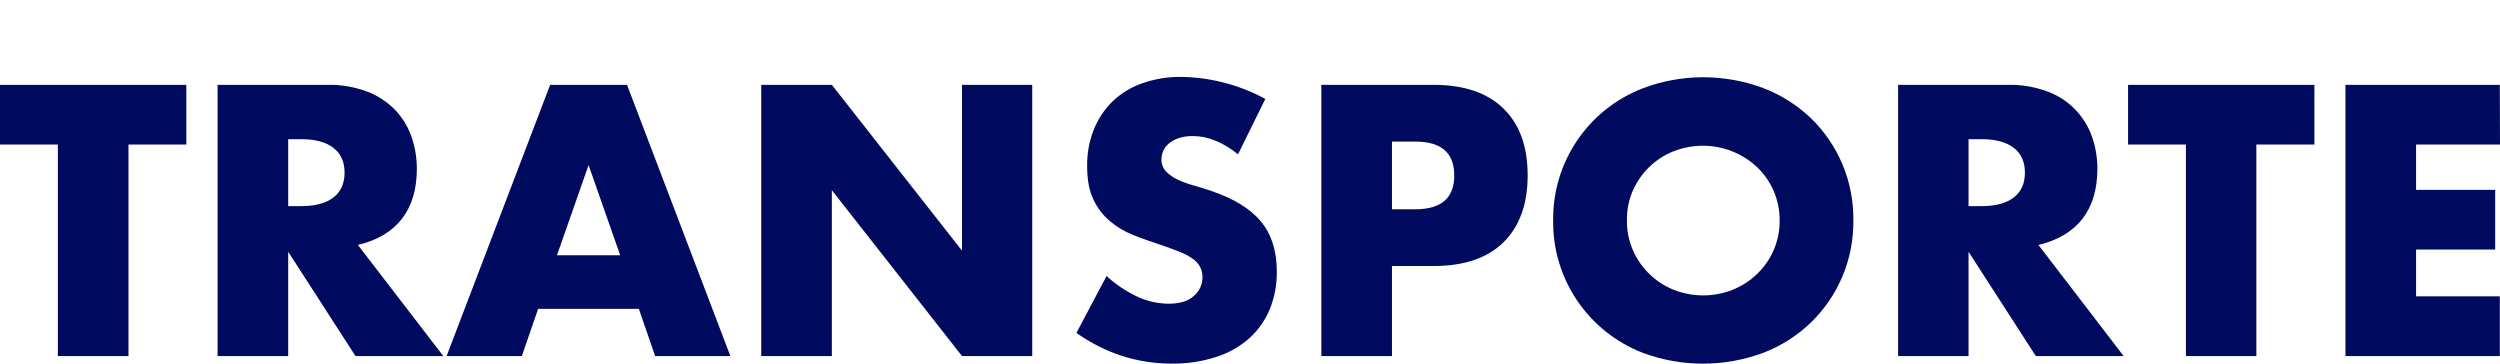
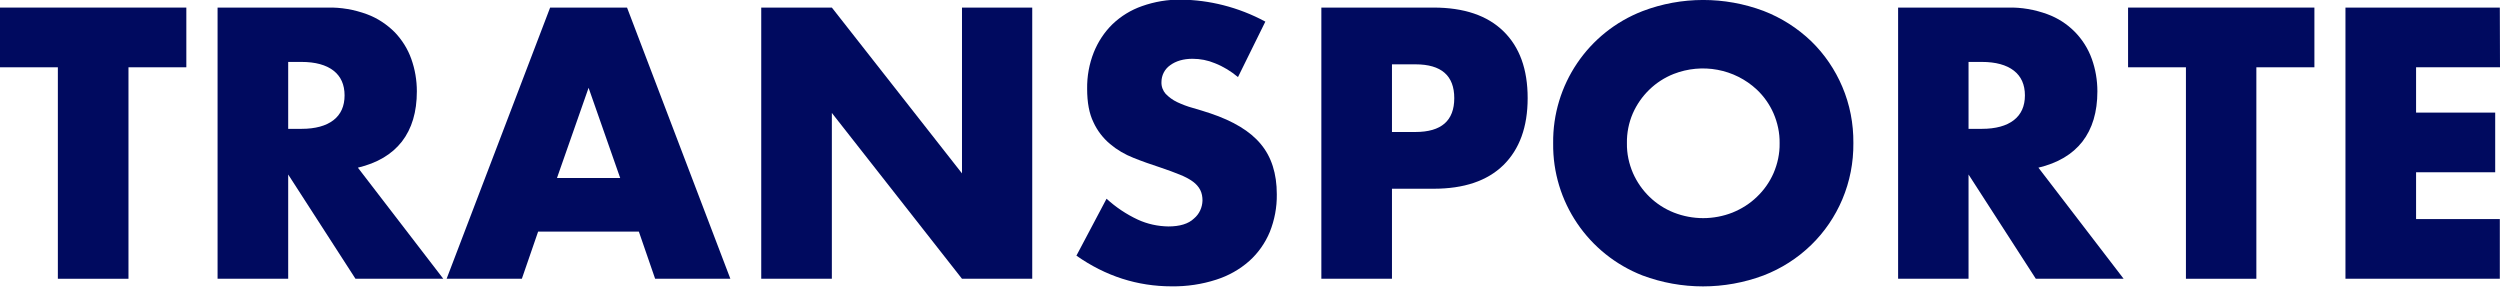
- <svg xmlns="http://www.w3.org/2000/svg" version="1.1" id="Capa_1" x="0px" y="0px" viewBox="0 0 1352.4 196.7" style="enable-background:new 0 0 1352.4 196.7;" xml:space="preserve">
+ <svg xmlns="http://www.w3.org/2000/svg" version="1.1" id="Capa_1" x="0px" y="0px" viewBox="0 0 1352.4 154.9" style="enable-background:new 0 0 1352.4 154.9;" xml:space="preserve">
  <style type="text/css">
	.st0{fill:#000A5F;}
</style>
  <g>
    <g id="Capa_2_1_">
      <g id="Capa_1-2">
        <g>
-           <path class="st0" d="M69.5,78.2v114.4H31.3V78.2H0V45.9h100.8v32.3C100.8,78.2,69.5,78.2,69.5,78.2z" />
-           <path class="st0" d="M239.8,192.6h-47.5l-36.4-56.4v56.4h-38.2V45.9h59.4c7.3-0.2,14.6,1.1,21.4,3.6c5.7,2.1,10.8,5.5,15.1,9.8      c3.9,4.1,7,9,8.9,14.4c2,5.6,3,11.5,3,17.5c0,11.2-2.7,20.2-8.1,27.2c-5.4,6.9-13.3,11.6-23.8,14.1L239.8,192.6z M155.9,111.5      h7.2c7.5,0,13.3-1.6,17.3-4.7s6-7.6,6-13.4c0-5.8-2-10.3-6-13.4c-4-3.1-9.8-4.7-17.3-4.7h-7.2V111.5z" />
-           <path class="st0" d="M345.6,167.1h-54.5l-8.8,25.5h-40.7l56-146.7h41.6l55.9,146.7h-40.7L345.6,167.1z M335.5,138.1l-17.1-48.8      l-17.1,48.8H335.5z" />
-           <path class="st0" d="M411.8,192.6V45.9H450l70.4,89.7V45.9h38v146.7h-38L450,102.9v89.7L411.8,192.6L411.8,192.6z" />
-           <path class="st0" d="M669.7,83.5c-3.7-3.1-7.9-5.7-12.5-7.5c-3.8-1.6-7.9-2.4-12.1-2.4c-4.9,0-9,1.2-12.1,3.5      c-3,2.1-4.7,5.5-4.7,9.1c-0.1,2.4,0.8,4.7,2.3,6.4c1.8,1.8,3.8,3.3,6.1,4.4c2.8,1.3,5.6,2.4,8.6,3.2c3.2,0.9,6.3,1.9,9.4,2.9      c12.5,4.2,21.6,9.7,27.3,16.6c5.8,6.9,8.7,16,8.7,27.2c0.1,7-1.2,13.9-3.8,20.4c-2.5,6-6.3,11.4-11.1,15.7      c-5.2,4.6-11.3,8-17.9,10.1c-7.7,2.5-15.9,3.7-24,3.6c-18.6,0-35.8-5.5-51.6-16.6l16.3-30.8c5,4.6,10.7,8.4,16.9,11.3      c5.2,2.4,10.8,3.6,16.5,3.7c6.2,0,10.9-1.4,13.9-4.3c2.9-2.4,4.5-6,4.6-9.7c0-2-0.3-3.9-1.2-5.7c-0.9-1.8-2.3-3.3-3.9-4.5      c-2.2-1.6-4.6-2.8-7.1-3.8c-2.9-1.2-6.5-2.5-10.6-3.9c-4.9-1.6-9.8-3.3-14.5-5.2c-4.6-1.8-8.9-4.3-12.7-7.5s-6.9-7.2-9-11.8      c-2.3-4.7-3.4-10.7-3.4-18c-0.1-6.8,1.1-13.5,3.6-19.8c2.3-5.7,5.7-10.9,10.1-15.2c4.6-4.4,10-7.7,16-9.8      c6.8-2.4,13.9-3.6,21.1-3.5c7.7,0.1,15.3,1.1,22.8,3c7.9,2,15.6,5,22.8,8.9L669.7,83.5z" />
-           <path class="st0" d="M753,192.6h-38.2V45.9h60.7c16.5,0,29.1,4.3,37.8,12.8c8.8,8.6,13.1,20.6,13.1,36.2s-4.4,27.6-13.1,36.2      c-8.8,8.6-21.4,12.8-37.8,12.8H753V192.6z M753,113.2h12.7c14,0,21-6.1,21-18.3s-7-18.3-21-18.3H753V113.2z" />
-           <path class="st0" d="M840.2,119.3c-0.4-31.6,18.9-60.1,48.4-71.5c21-8,44.3-8,65.4-0.1c9.6,3.7,18.4,9.3,25.8,16.4      c7.2,7,12.9,15.4,16.8,24.6c4.1,9.6,6.1,20,6,30.5c0.1,10.5-1.9,20.8-6,30.5c-3.9,9.2-9.6,17.6-16.8,24.6      c-7.4,7.2-16.2,12.8-25.8,16.5c-21.1,7.9-44.4,7.9-65.5,0C859.1,179.3,839.8,150.9,840.2,119.3L840.2,119.3z M880.1,119.3      c-0.1,5.6,1.1,11.1,3.3,16.2c4.3,9.7,12.2,17.4,22.1,21.3c10.2,4,21.5,4,31.7,0c4.9-2,9.4-4.8,13.2-8.5c3.8-3.6,6.9-8,9-12.8      c2.2-5.1,3.4-10.6,3.3-16.2c0.1-5.6-1.1-11.1-3.3-16.2c-2.1-4.8-5.2-9.2-9-12.8c-12.1-11.3-29.6-14.5-45-8.5      c-9.9,3.9-17.8,11.6-22.1,21.3C881.1,108.2,880,113.7,880.1,119.3L880.1,119.3z" />
-           <path class="st0" d="M1148.8,192.6h-47.5l-36.4-56.4v56.4h-38.1V45.9h59.4c7.3-0.2,14.6,1.1,21.4,3.6c11.2,4.1,20,13,24,24.2      c2,5.6,3,11.5,3,17.5c0,11.2-2.7,20.2-8.1,27.2c-5.4,6.9-13.3,11.6-23.8,14.1L1148.8,192.6z M1064.9,111.5h7.2      c7.5,0,13.3-1.6,17.3-4.7s6-7.6,6-13.4c0-5.8-2-10.3-6-13.4c-4-3.1-9.8-4.7-17.3-4.7h-7.2V111.5z" />
-           <path class="st0" d="M1220.6,78.2v114.4h-38.1V78.2h-31.3V45.9H1252v32.3C1252,78.2,1220.6,78.2,1220.6,78.2z" />
-           <path class="st0" d="M1352.4,78.2H1307v24.5h42.8V135H1307v25.3h45.3v32.3h-83.5V45.9h83.5L1352.4,78.2z" />
+           <path class="st0" d="M69.5,36.4v114.4H31.3V36.4H0V4.1h100.8v32.3H69.5z" />
+           <path class="st0" d="M239.8,150.8h-47.5l-36.4-56.4v56.4h-38.2V4.1h59.4c7.3-0.2,14.6,1.1,21.4,3.6c5.7,2.1,10.8,5.5,15.1,9.8      c3.9,4.1,7,9,8.9,14.4c2,5.6,3,11.5,3,17.5c0,11.2-2.7,20.2-8.1,27.2c-5.4,6.9-13.3,11.6-23.8,14.1L239.8,150.8z M155.9,69.7      h7.2c7.5,0,13.3-1.6,17.3-4.7c4-3.1,6-7.6,6-13.4c0-5.8-2-10.3-6-13.4c-4-3.1-9.8-4.7-17.3-4.7h-7.2V69.7z" />
+           <path class="st0" d="M345.6,125.3h-54.5l-8.8,25.5h-40.7L297.6,4.1h41.6l55.9,146.7h-40.7L345.6,125.3z M335.5,96.3l-17.1-48.8      l-17.1,48.8L335.5,96.3z" />
+           <path class="st0" d="M411.8,150.8V4.1H450l70.4,89.7V4.1h38v146.7h-38L450,61.1v89.7H411.8z" />
+           <path class="st0" d="M669.7,41.7c-3.7-3.1-7.9-5.7-12.5-7.5c-3.8-1.6-7.9-2.4-12.1-2.4c-4.9,0-9,1.2-12.1,3.5      c-3,2.1-4.7,5.5-4.7,9.1c-0.1,2.4,0.8,4.7,2.3,6.4c1.8,1.8,3.8,3.3,6.1,4.4c2.8,1.3,5.6,2.4,8.6,3.2c3.2,0.9,6.3,1.9,9.4,2.9      c12.5,4.2,21.6,9.7,27.3,16.6c5.8,6.9,8.7,16,8.7,27.2c0.1,7-1.2,13.9-3.8,20.4c-2.5,6-6.3,11.4-11.1,15.7      c-5.2,4.6-11.3,8-17.9,10.1c-7.7,2.5-15.9,3.7-24,3.6c-18.6,0-35.8-5.5-51.6-16.6l16.3-30.8c5,4.6,10.7,8.4,16.9,11.3      c5.2,2.4,10.8,3.6,16.5,3.7c6.2,0,10.9-1.4,13.9-4.3c2.9-2.4,4.5-6,4.6-9.7c0-2-0.3-3.9-1.2-5.7c-0.9-1.8-2.3-3.3-3.9-4.5      c-2.2-1.6-4.6-2.8-7.1-3.8c-2.9-1.2-6.5-2.5-10.6-3.9c-4.9-1.6-9.8-3.3-14.5-5.2c-4.6-1.8-8.9-4.3-12.7-7.5      c-3.8-3.2-6.9-7.2-9-11.8c-2.3-4.7-3.4-10.7-3.4-18c-0.1-6.8,1.1-13.5,3.6-19.8c2.3-5.7,5.7-10.9,10.1-15.2      c4.6-4.4,10-7.7,16-9.8c6.8-2.4,13.9-3.6,21.1-3.5c7.7,0.1,15.3,1.1,22.8,3c7.9,2,15.6,5,22.8,8.9L669.7,41.7z" />
+           <path class="st0" d="M753,150.8h-38.2V4.1h60.7c16.5,0,29.1,4.3,37.8,12.8c8.8,8.6,13.1,20.6,13.1,36.2      c0,15.6-4.4,27.6-13.1,36.2c-8.8,8.6-21.4,12.8-37.8,12.8H753V150.8z M753,71.4h12.7c14,0,21-6.1,21-18.3c0-12.2-7-18.3-21-18.3      H753V71.4z" />
+           <path class="st0" d="M840.2,77.5c-0.4-31.6,18.9-60.1,48.4-71.5C909.6-2,932.9-2,954,5.9c9.6,3.7,18.4,9.3,25.8,16.4      c7.2,7,12.9,15.4,16.8,24.6c4.1,9.6,6.1,20,6,30.5c0.1,10.5-1.9,20.8-6,30.5c-3.9,9.2-9.6,17.6-16.8,24.6      c-7.4,7.2-16.2,12.8-25.8,16.5c-21.1,7.9-44.4,7.9-65.5,0C859.1,137.5,839.8,109.1,840.2,77.5L840.2,77.5z M880.1,77.5      c-0.1,5.6,1.1,11.1,3.3,16.2c4.3,9.7,12.2,17.4,22.1,21.3c10.2,4,21.5,4,31.7,0c4.9-2,9.4-4.8,13.2-8.5c3.8-3.6,6.9-8,9-12.8      c2.2-5.1,3.4-10.6,3.3-16.2c0.1-5.6-1.1-11.1-3.3-16.2c-2.1-4.8-5.2-9.2-9-12.8c-12.1-11.3-29.6-14.5-45-8.5      c-9.9,3.9-17.8,11.6-22.1,21.3C881.1,66.4,880,71.9,880.1,77.5L880.1,77.5z" />
+           <path class="st0" d="M1148.8,150.8h-47.5l-36.4-56.4v56.4h-38.1V4.1h59.4c7.3-0.2,14.6,1.1,21.4,3.6c11.2,4.1,20,13,24,24.2      c2,5.6,3,11.5,3,17.5c0,11.2-2.7,20.2-8.1,27.2c-5.4,6.9-13.3,11.6-23.8,14.1L1148.8,150.8z M1064.9,69.7h7.2      c7.5,0,13.3-1.6,17.3-4.7c4-3.1,6-7.6,6-13.4c0-5.8-2-10.3-6-13.4s-9.8-4.7-17.3-4.7h-7.2V69.7z" />
+           <path class="st0" d="M1220.6,36.4v114.4h-38.1V36.4h-31.3V4.1H1252v32.3H1220.6z" />
+           <path class="st0" d="M1352.4,36.4H1307v24.5h42.8v32.3H1307v25.3h45.3v32.3h-83.5V4.1h83.5L1352.4,36.4z" />
        </g>
      </g>
    </g>
  </g>
</svg>
